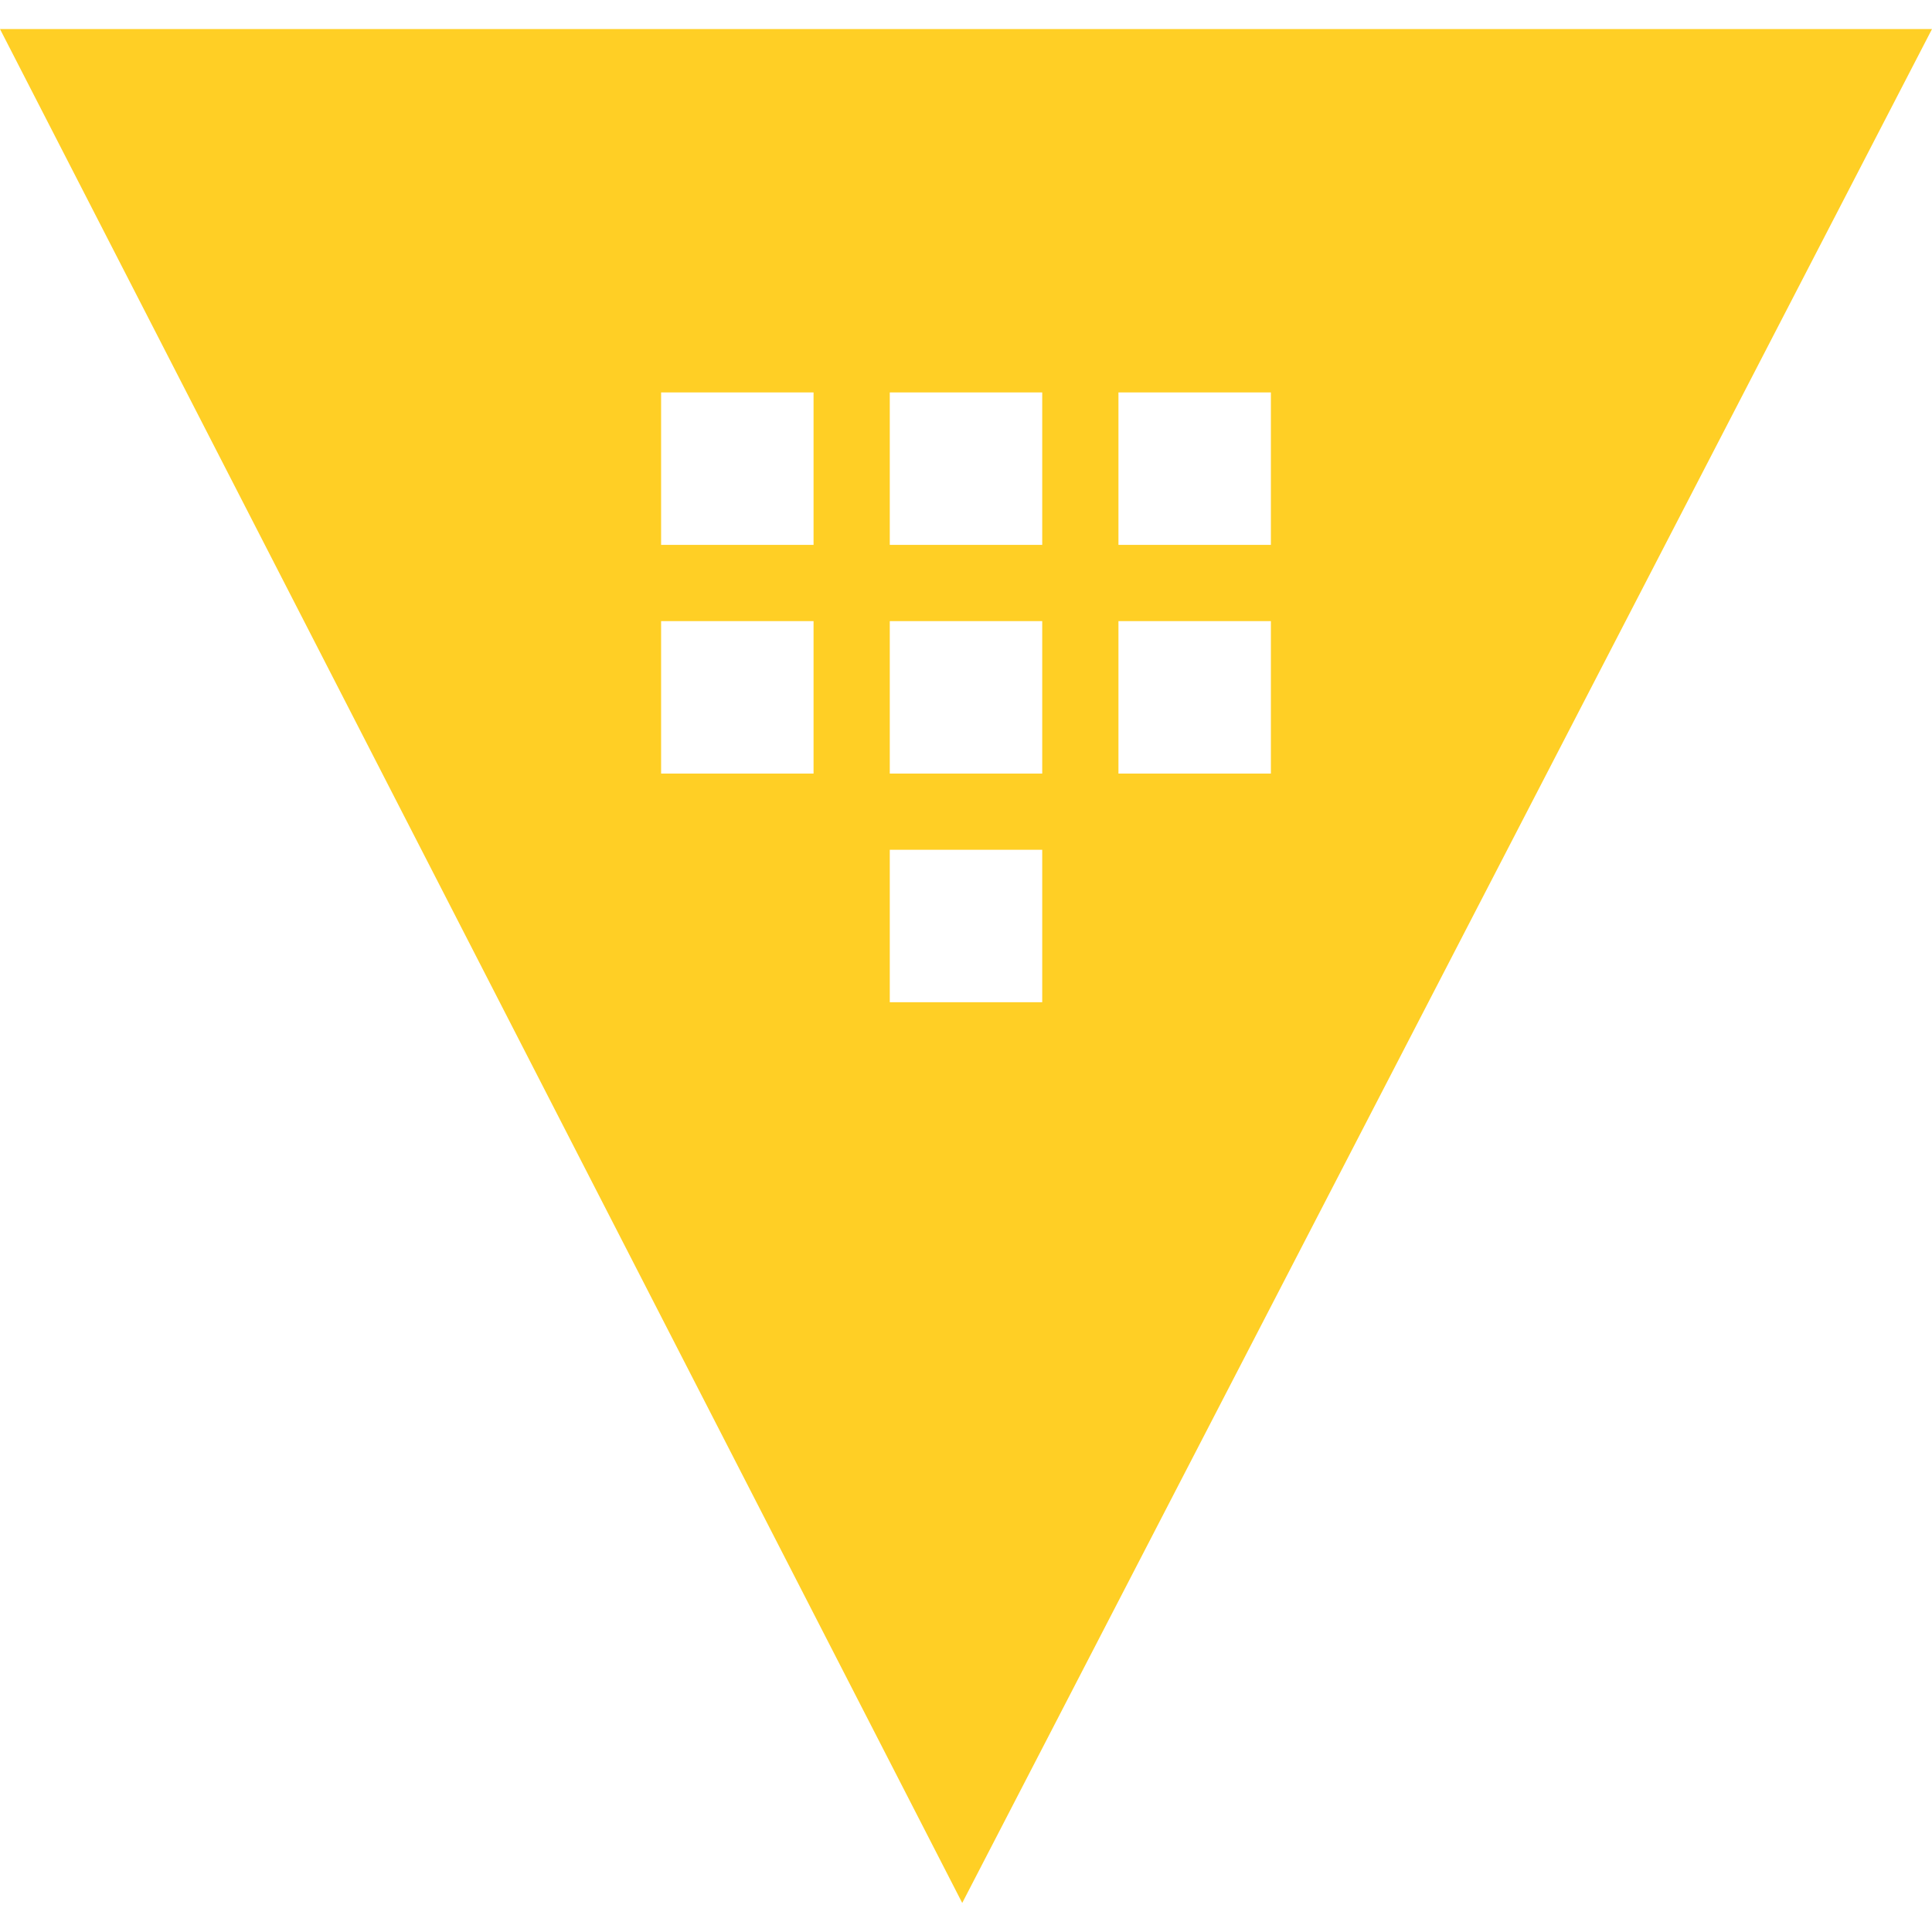
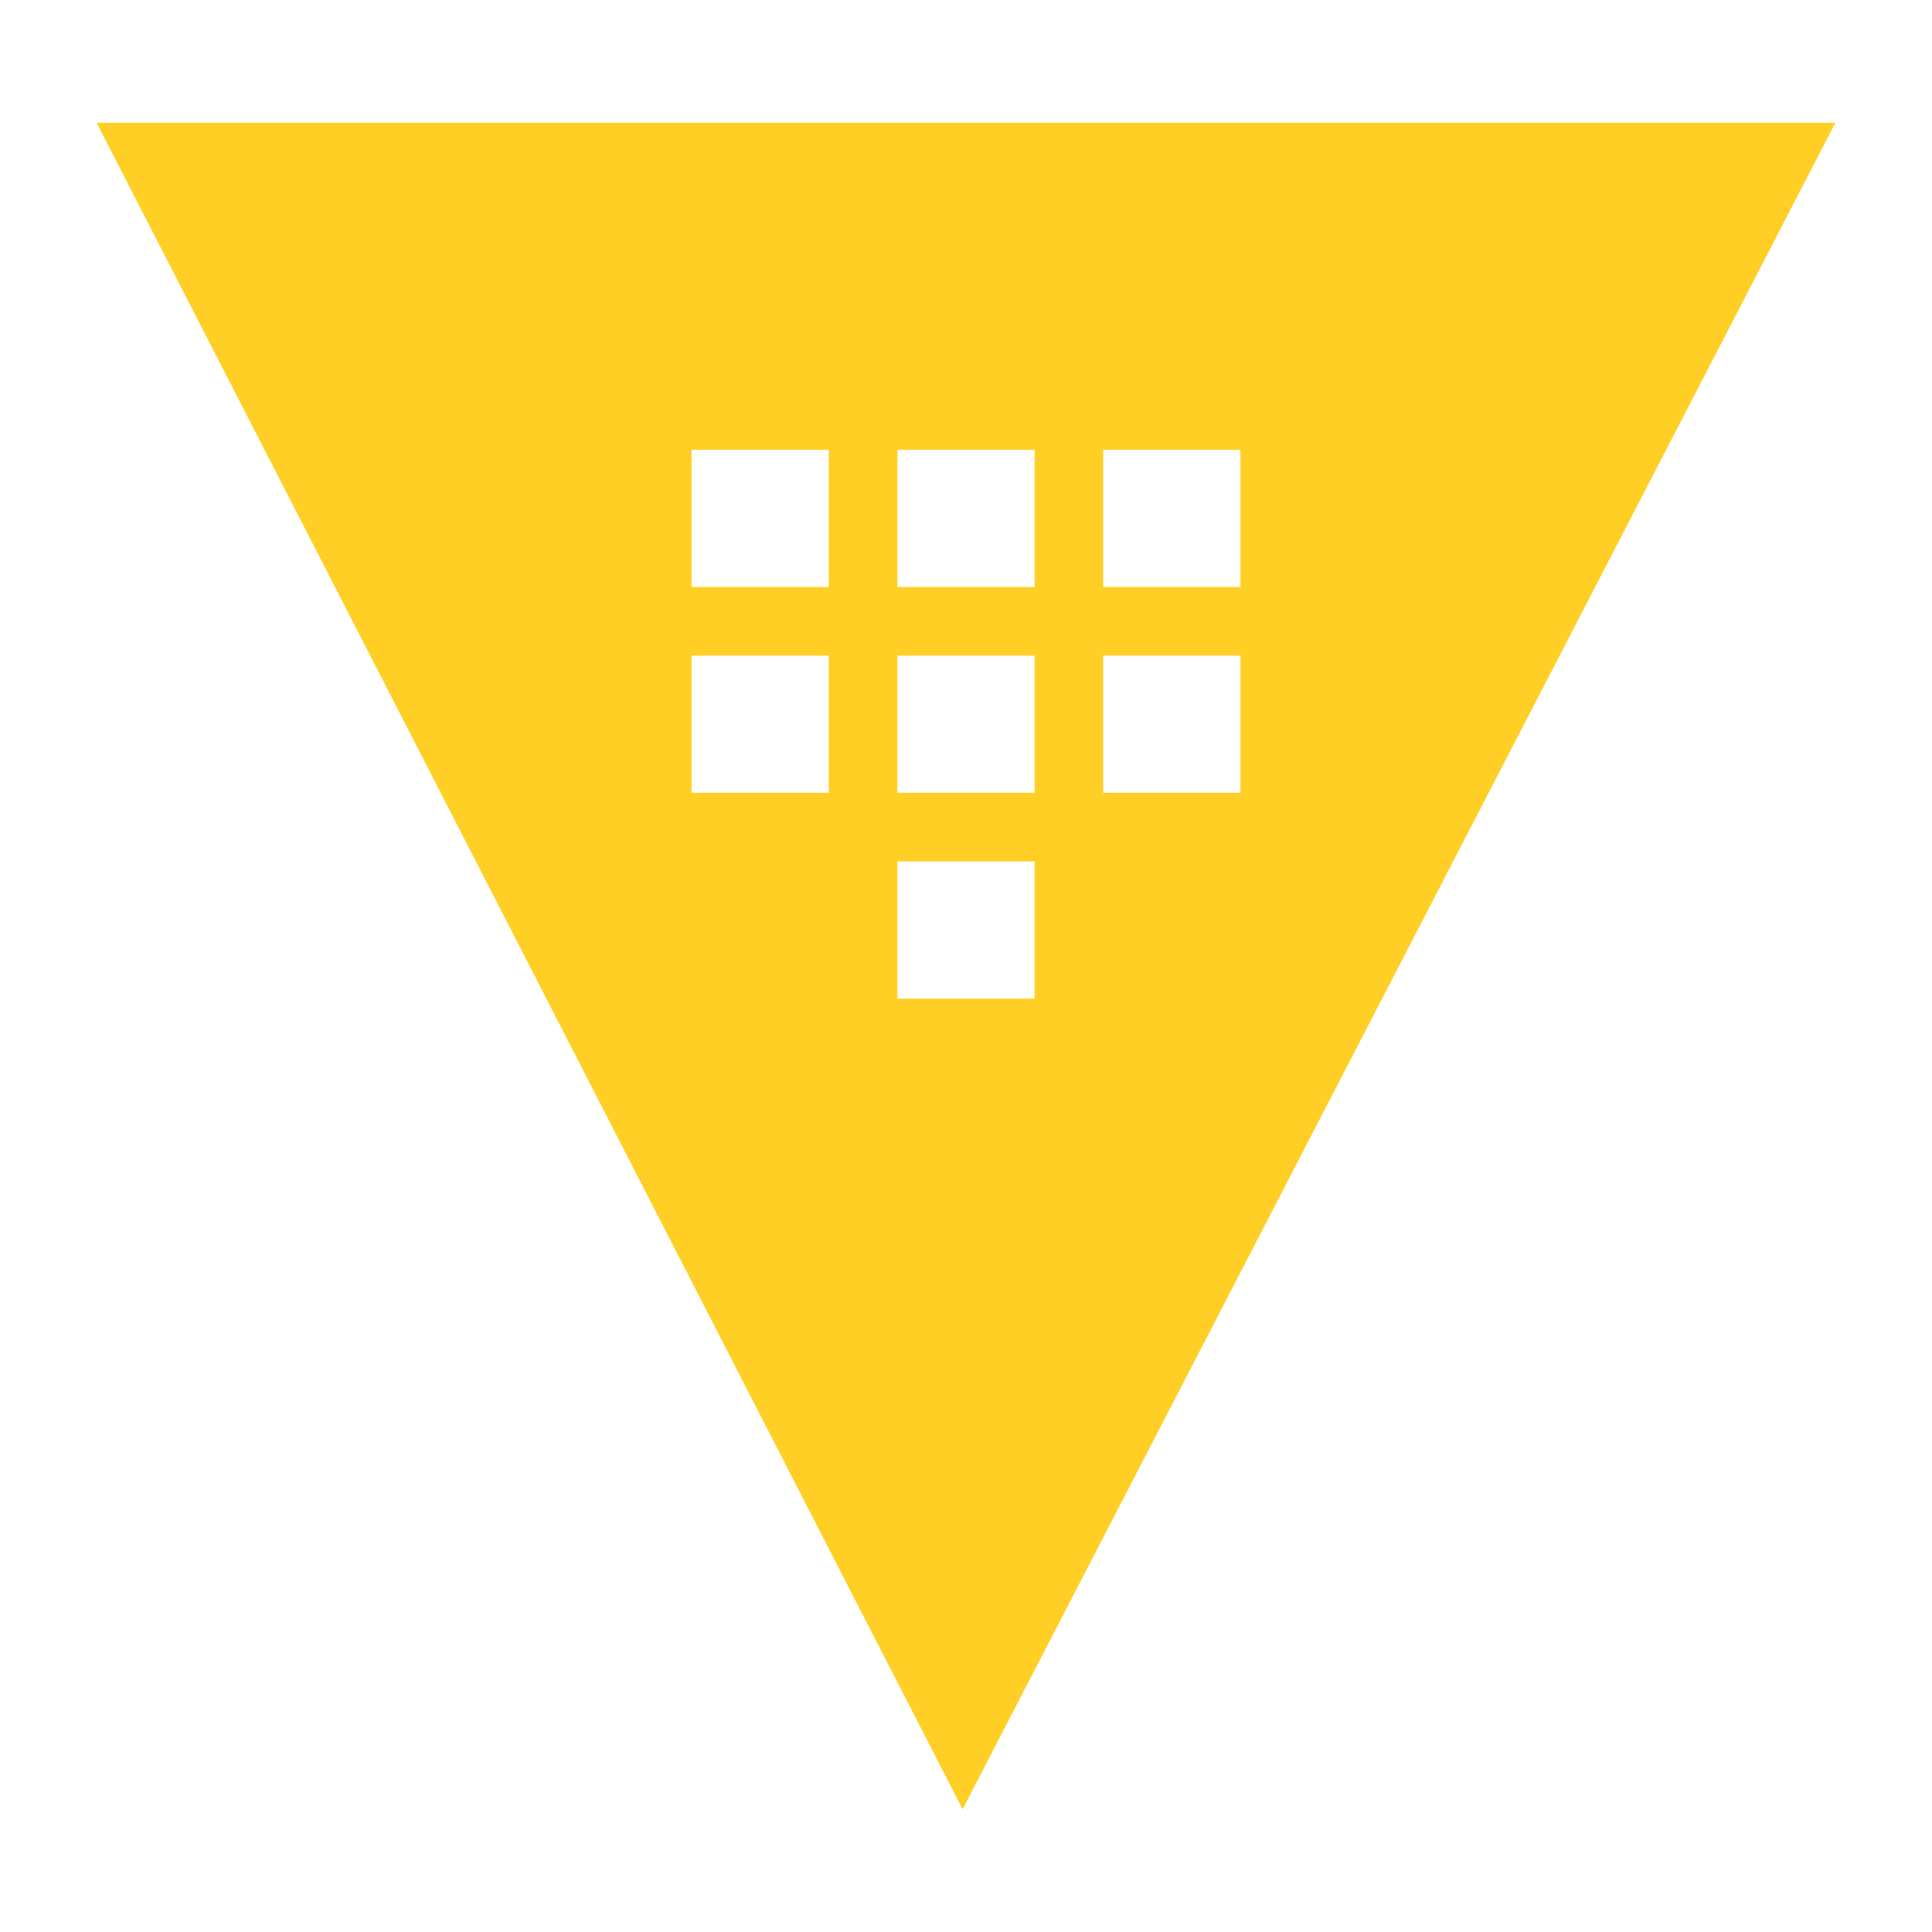
<svg xmlns="http://www.w3.org/2000/svg" xml:space="preserve" viewBox="0 0 512 512">
-   <path d="m0 7.7 255 496.6L512 7.7zM215.6 205h-40.4v-40.4h40.4zm0-60.6h-40.4V104h40.4zm60.6 121.2h-40.4v-40.4h40.4zm0-60.6h-40.4v-40.4h40.4zm0-60.6h-40.4V104h40.4zm60.6 60.6h-40.4v-40.4h40.4zm-40.4-60.6V104h40.4v40.4z" style="fill:#ffcf25" />
+   <g transform="translate(25.600 25.600) scale(0.9)">
+     <path d="m0 7.7 255 496.6L512 7.7zM215.6 205h-40.4v-40.4h40.4zm0-60.6h-40.4V104h40.4zm60.6 121.2h-40.4v-40.4h40.4zm0-60.6h-40.4v-40.4h40.4zm0-60.6h-40.4V104h40.4zm60.6 60.6h-40.4v-40.4h40.4zm-40.4-60.6V104h40.4v40.4z" style="fill:#ffcf25" />
+   </g>
</svg>
